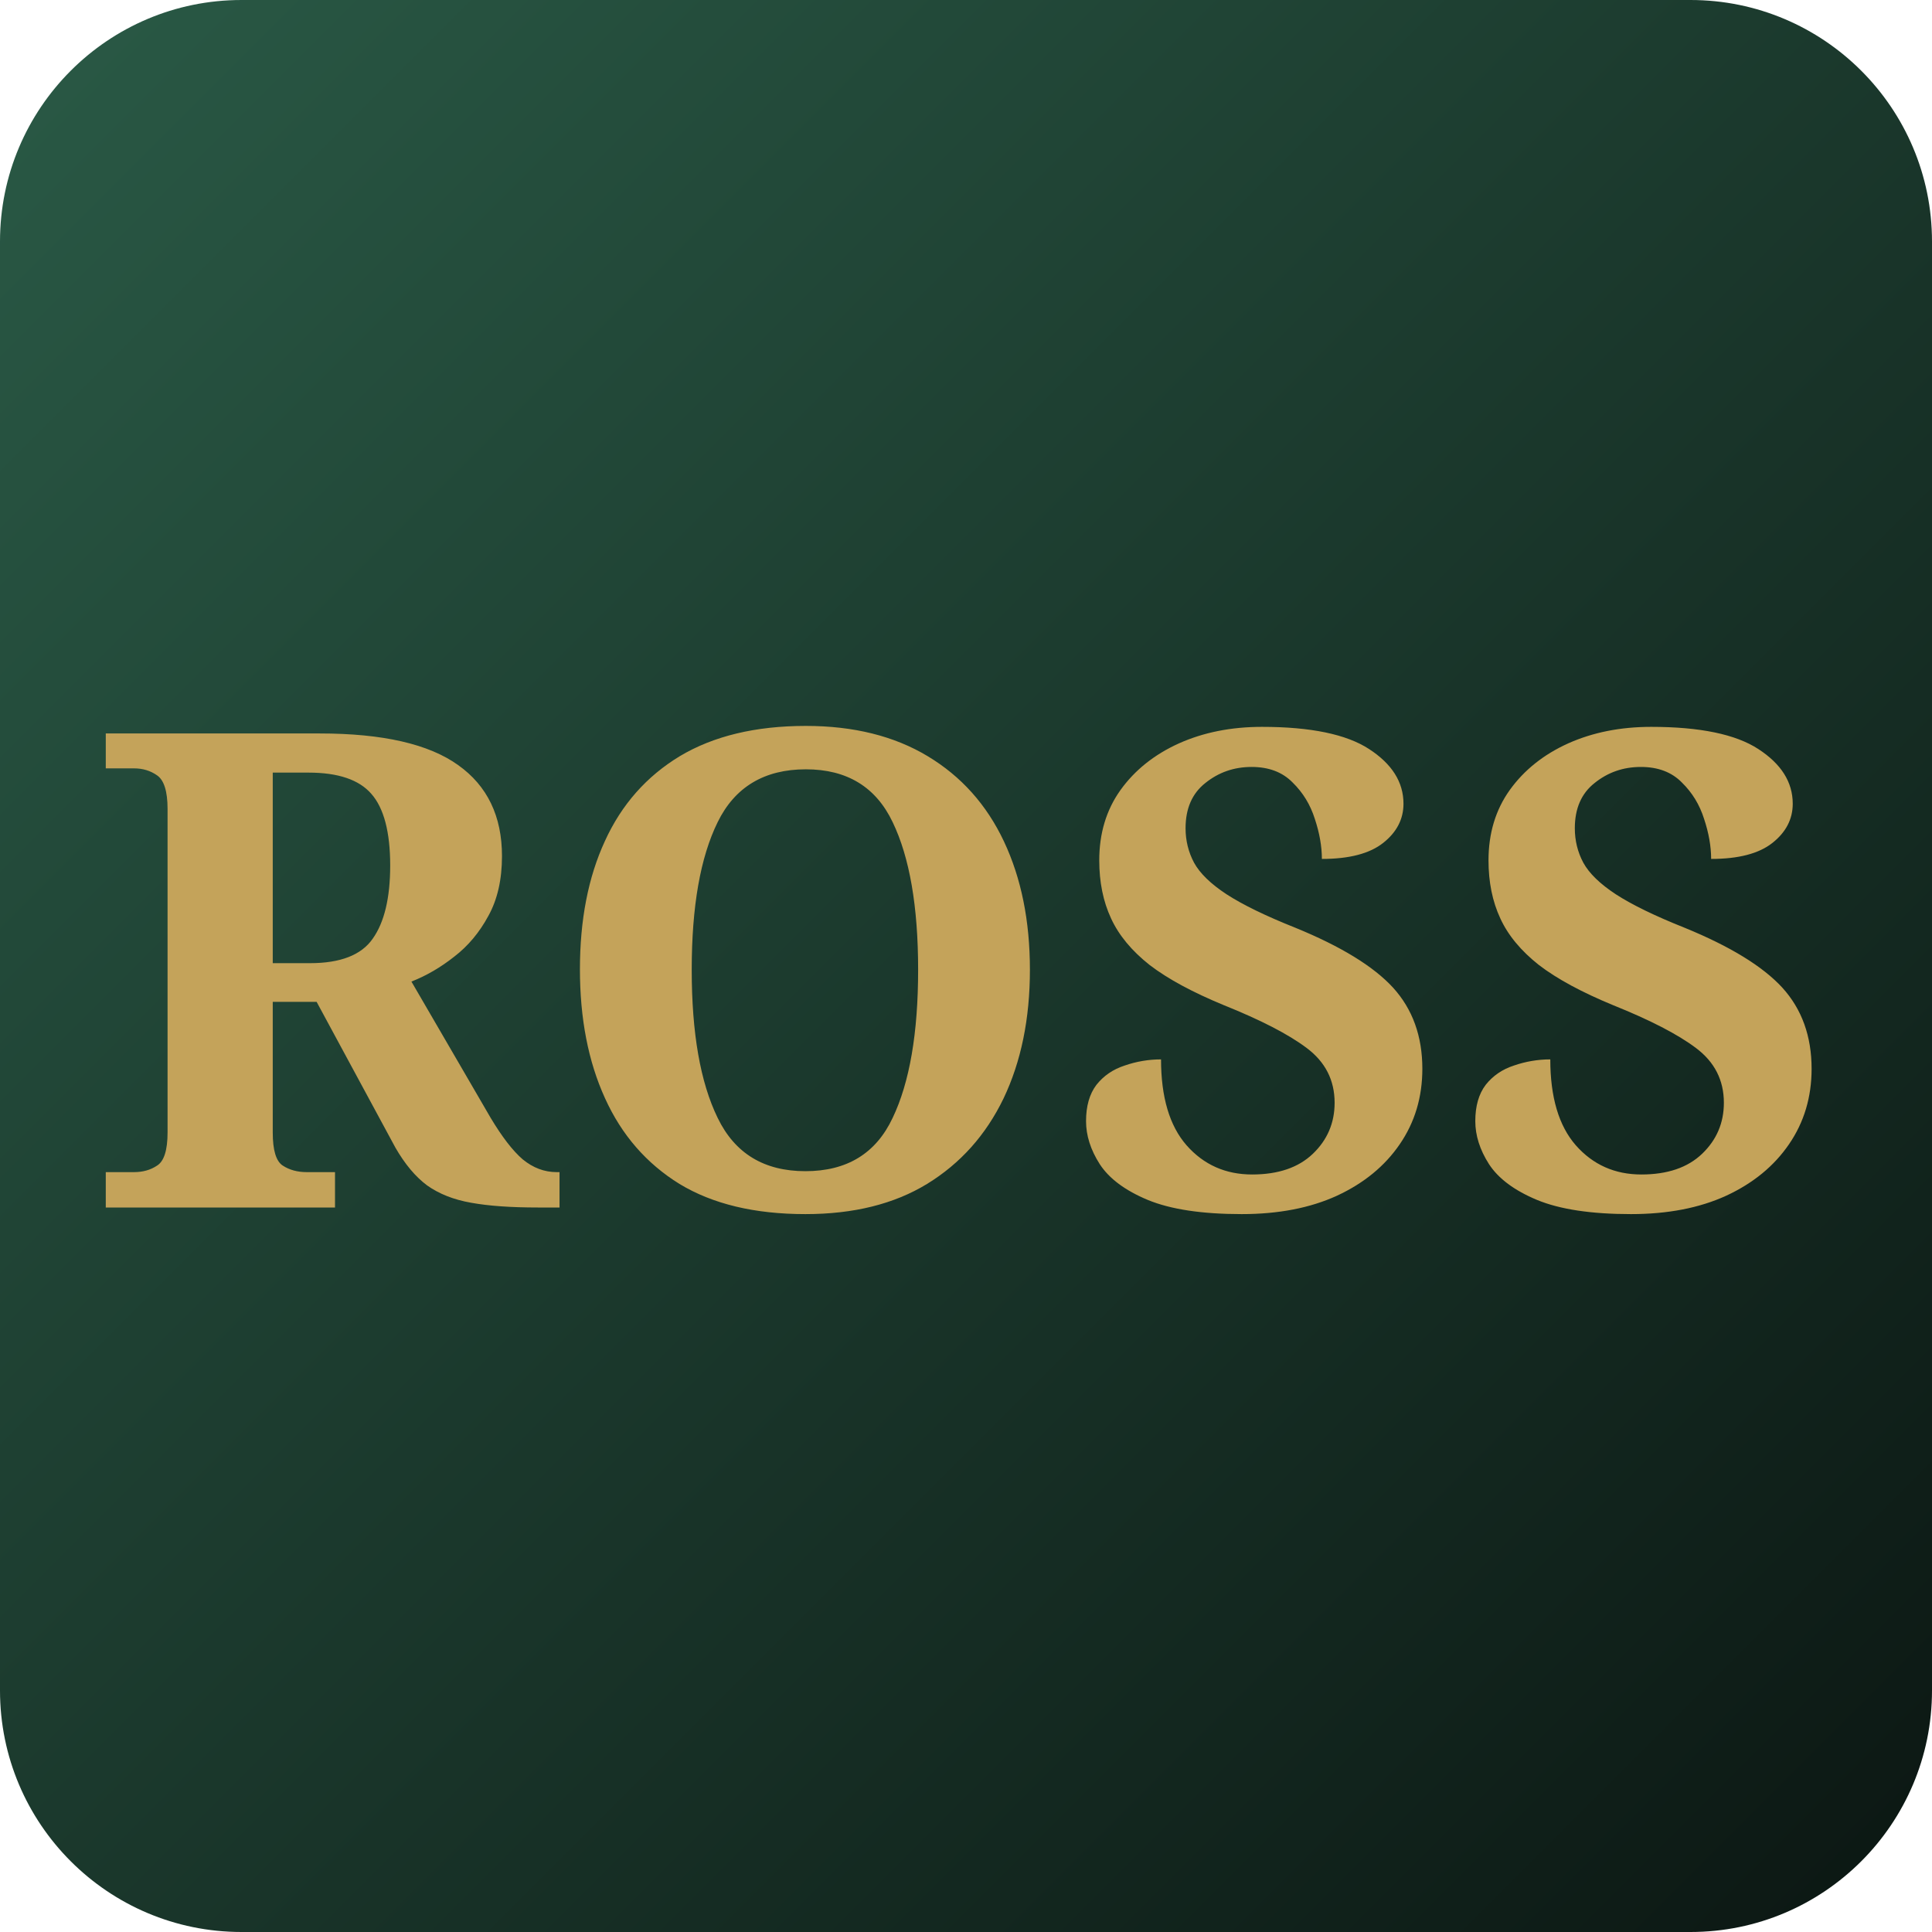
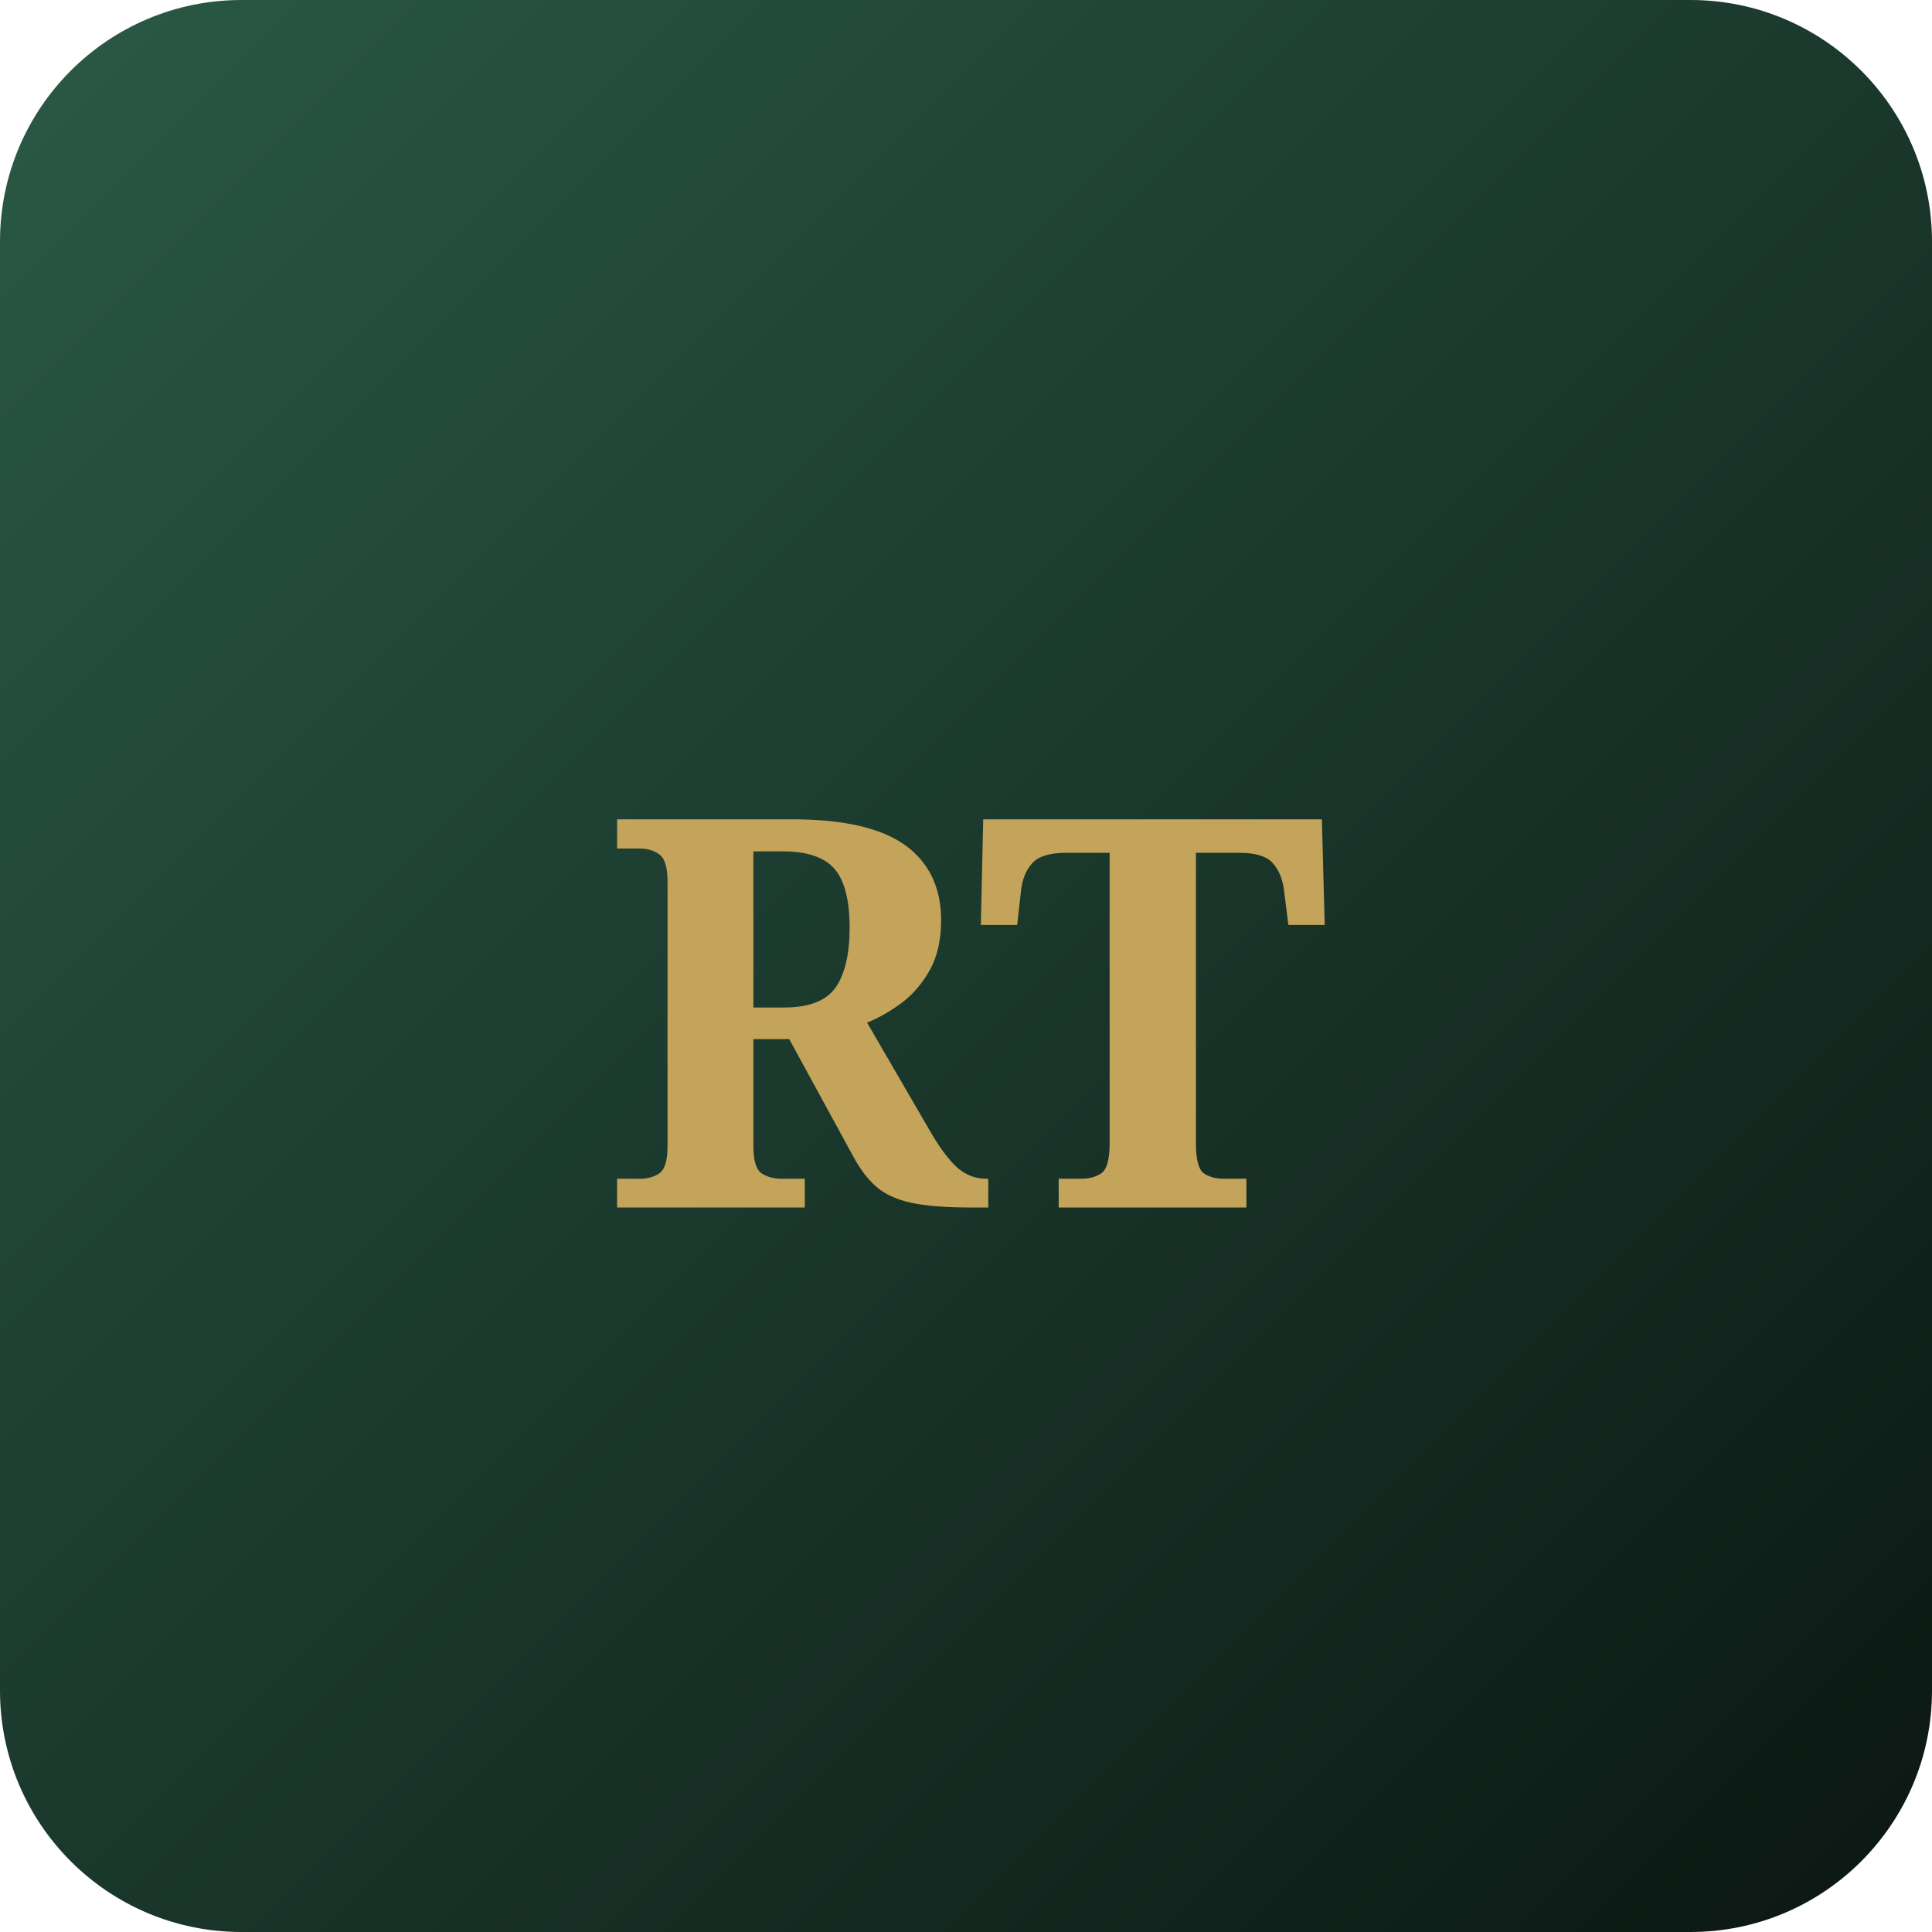
- <svg xmlns="http://www.w3.org/2000/svg" viewBox="0 0 64 64" role="img" aria-label="ROSS">
+ <svg xmlns="http://www.w3.org/2000/svg" viewBox="0 0 64 64" role="img" aria-label="RunTime AI Assist">
  <defs>
    <linearGradient id="g" x1="0" y1="0" x2="1" y2="1">
      <stop offset="0%" stop-color="#2a5a46" />
      <stop offset="100%" stop-color="#0b1612" />
    </linearGradient>
  </defs>
  <rect width="64" height="64" rx="8" fill="url(#g)" />
-   <text x="32" y="40" text-anchor="middle" font-family="Georgia, serif" font-size="22" font-weight="700" fill="#c4a35a">ROSS</text>
+   <text x="32" y="40" text-anchor="middle" font-family="Georgia, serif" font-size="18" font-weight="700" fill="#c4a35a">RT</text>
</svg>
